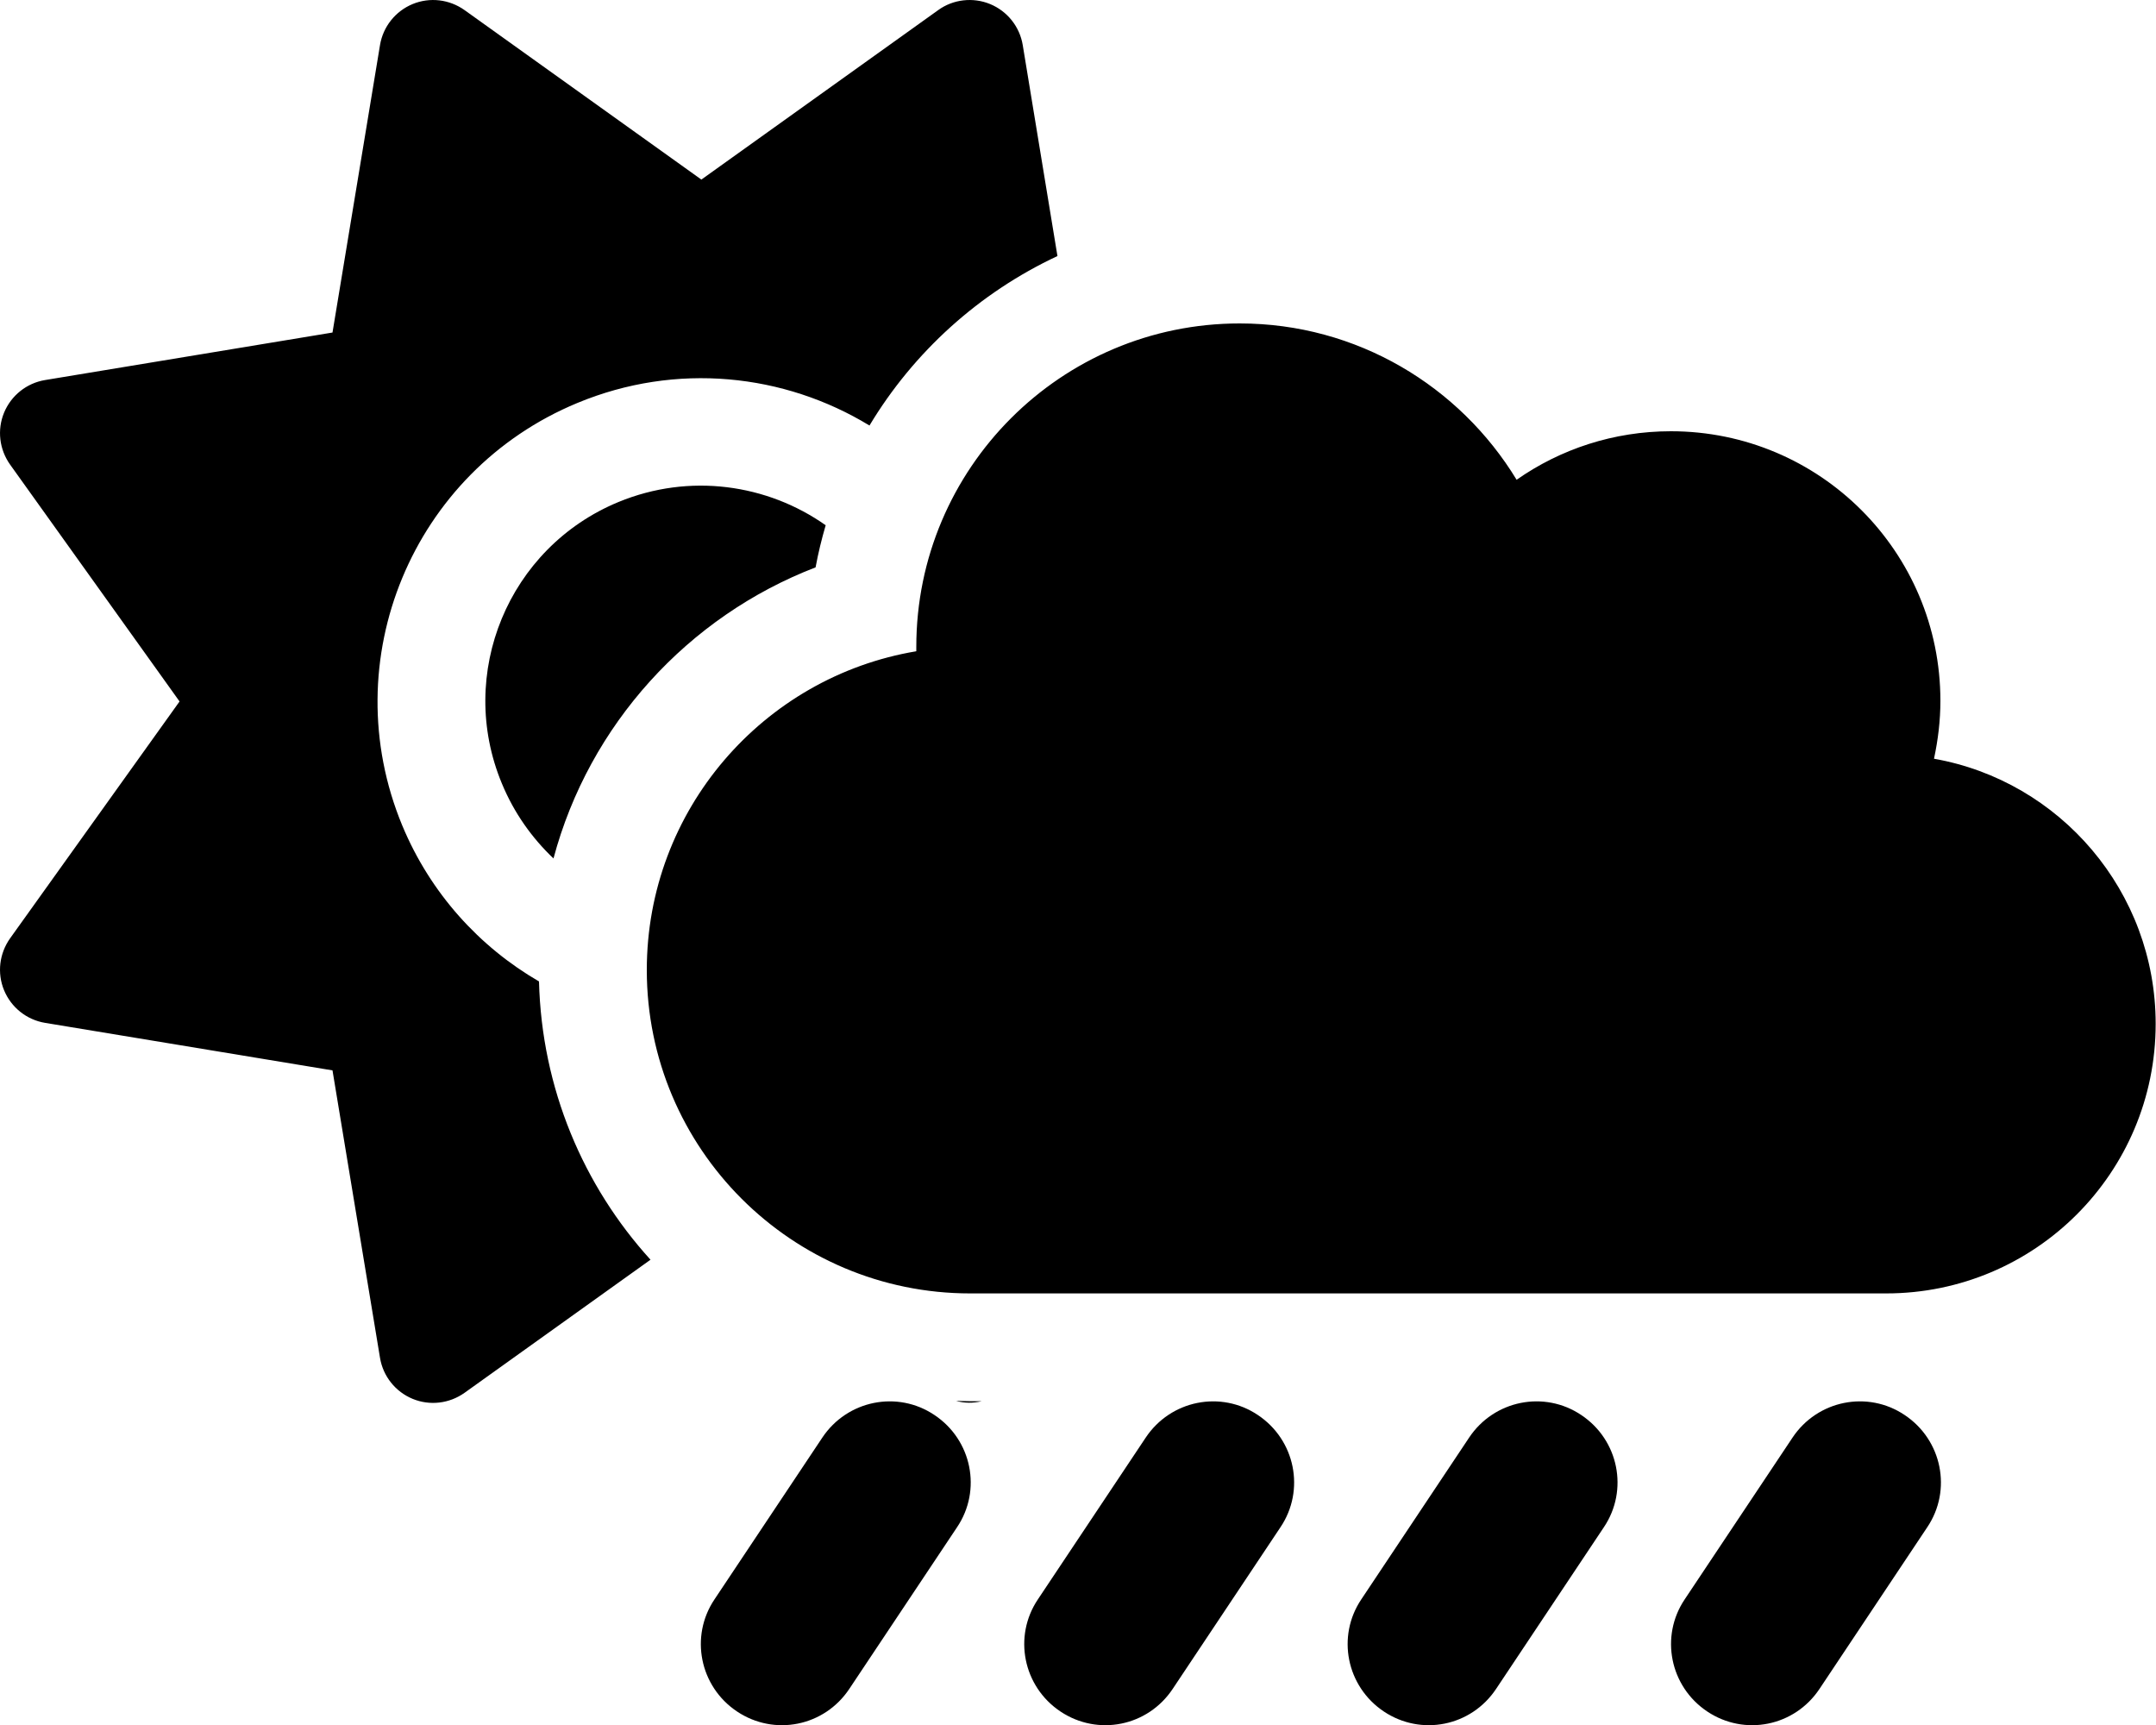
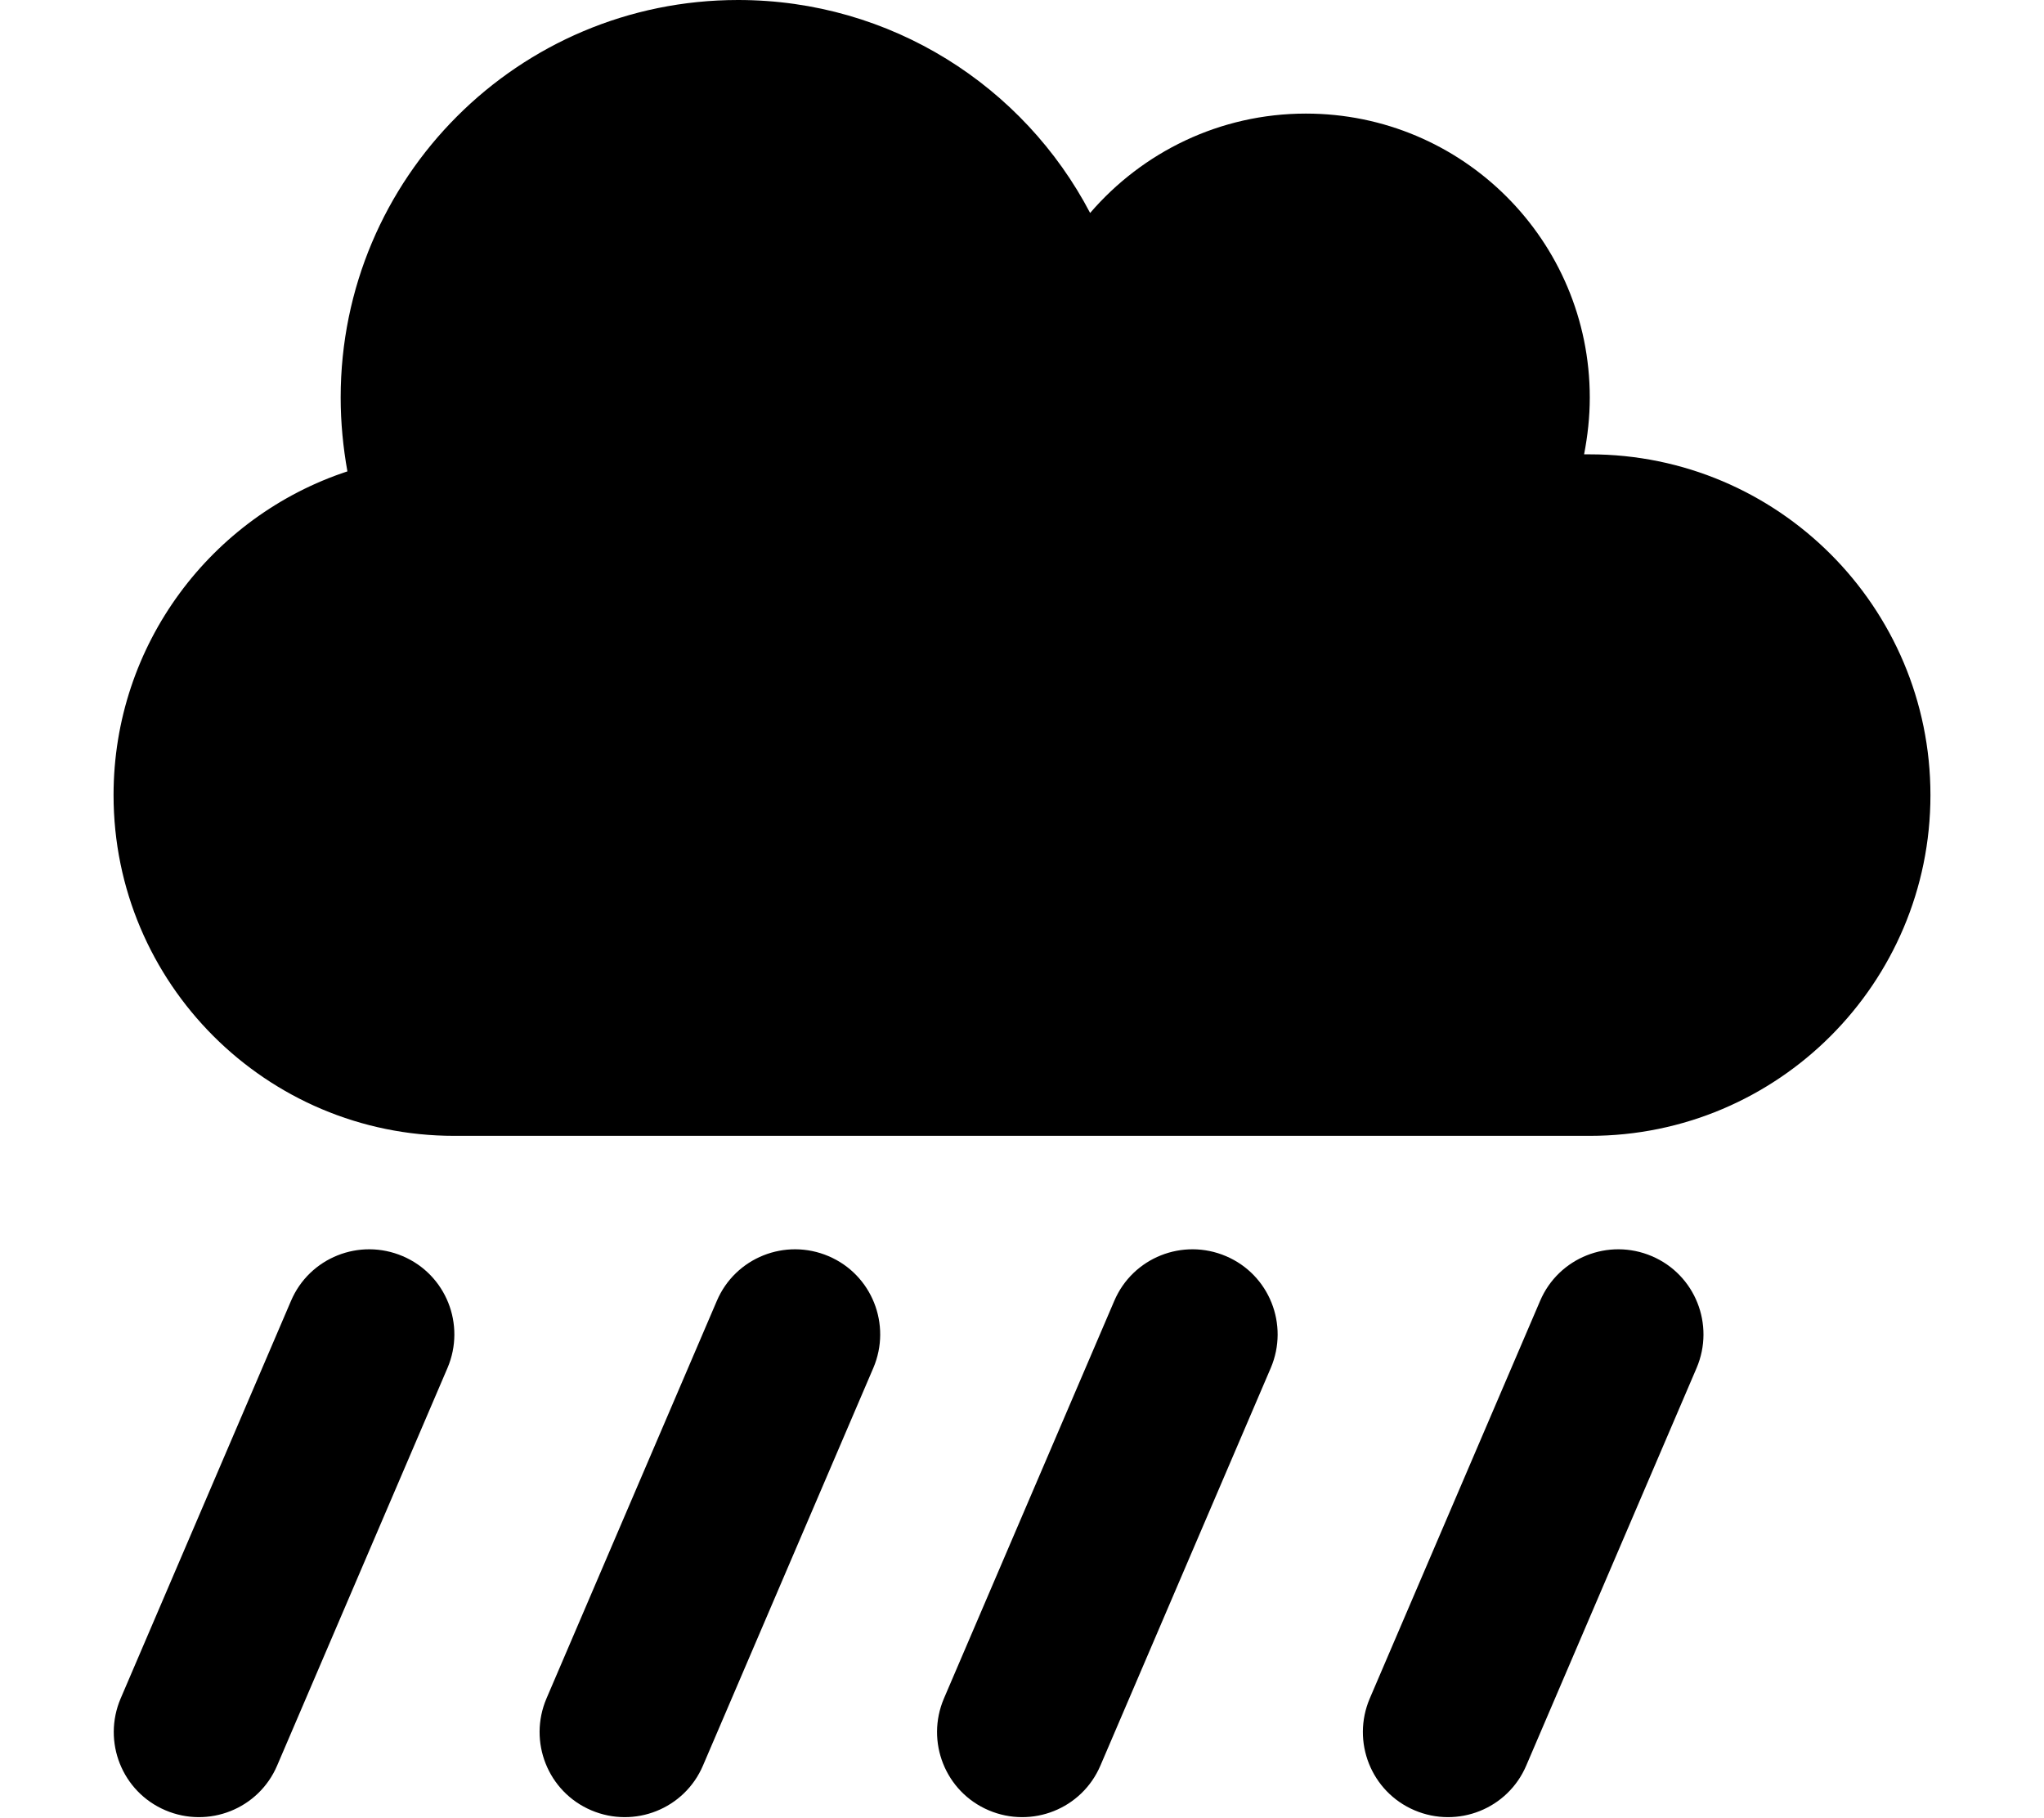
- <svg xmlns="http://www.w3.org/2000/svg" viewBox="0 0 640 512">
-   <path d="M137.9 3c-4.5-3.2-10.3-3.9-15.4-1.8s-8.8 6.7-9.7 12.2L98.7 98.7 13.4 112.8c-5.5 .9-10.1 4.6-12.2 9.7S-.2 133.4 3 137.9l50.3 70.3L3 278.5c-3.2 4.5-3.9 10.3-1.8 15.4s6.7 8.8 12.2 9.7l85.3 14.1L112.8 403c.9 5.5 4.6 10.1 9.7 12.2s10.9 1.4 15.4-1.8l55.2-39.5c-19.9-21.9-32.3-50.8-33.1-82.6c-17.6-10.2-32.2-26.1-40.6-46.3c-20.3-49 3-105.1 52-125.4c29.4-12.2 61.4-8.7 86.7 6.7c13.1-21.8 32.5-39.4 55.8-50.3L303.6 13.4c-.9-5.5-4.6-10.1-9.7-12.2S282.9-.2 278.5 3L208.2 53.3 137.9 3zM291.4 415.9c-2.5 .6-5.1 .6-7.6-.1c1.4 0 2.8 .1 4.2 .1h3.5zm-46.3-260c-17.3-12.2-40.4-15.6-61.5-6.9c-32.7 13.5-48.2 51-34.6 83.6c3.6 8.7 8.9 16.1 15.3 22.2c10.6-39.7 39.9-71.8 77.8-86.4c.8-4.3 1.8-8.4 3-12.5zM277.4 420c-11-7.4-25.9-4.4-33.3 6.7l-32 48c-7.4 11-4.4 25.9 6.7 33.3s25.9 4.4 33.3-6.7l32-48c7.4-11 4.4-25.9-6.7-33.3zm96 0c-11-7.4-25.9-4.4-33.3 6.7l-32 48c-7.4 11-4.4 25.9 6.7 33.3s25.9 4.4 33.3-6.7l32-48c7.4-11 4.4-25.9-6.7-33.3zm96 0c-11-7.4-25.9-4.4-33.3 6.7l-32 48c-7.4 11-4.4 25.9 6.7 33.3s25.9 4.4 33.3-6.7l32-48c7.4-11 4.4-25.9-6.7-33.3zm96 0c-11-7.4-25.9-4.4-33.3 6.7l-32 48c-7.4 11-4.4 25.9 6.7 33.3s25.9 4.4 33.3-6.7l32-48c7.4-11 4.4-25.9-6.7-33.3zm74.5-116.1c0-39.3-28.4-72.1-65.8-78.7c1.2-5.6 1.9-11.3 1.9-17.2c0-44.2-35.8-80-80-80c-17 0-32.8 5.3-45.8 14.4C433.3 114.6 402.8 96 368 96c-53 0-96 43-96 96l0 1.3c-45.4 7.6-80 47.1-80 94.6c0 53 43 96 96 96H559.9c44.2 0 80-35.8 80-80z" />
+ <svg xmlns="http://www.w3.org/2000/svg" viewBox="0 0 576 512">
+   <path d="M128 320c-53 0-96-43-96-96c0-42.5 27.6-78.6 65.9-91.2C96.7 126.1 96 119.1 96 112C96 50.1 146.1 0 208 0c43.1 0 80.5 24.3 99.2 60c14.7-17.1 36.5-28 60.8-28c44.2 0 80 35.8 80 80c0 5.5-.6 10.8-1.6 16c.5 0 1.1 0 1.6 0c53 0 96 43 96 96s-43 96-96 96H128zm-14.5 33.9c12.2 5.2 17.8 19.3 12.6 31.5l-48 112c-5.2 12.2-19.3 17.8-31.5 12.6s-17.8-19.3-12.6-31.5l48-112c5.2-12.2 19.3-17.8 31.5-12.6zm120 0c12.2 5.2 17.8 19.3 12.6 31.5l-48 112c-5.2 12.2-19.3 17.8-31.5 12.6s-17.8-19.3-12.6-31.5l48-112c5.2-12.2 19.3-17.8 31.5-12.6zm244.6 31.5l-48 112c-5.2 12.2-19.3 17.8-31.5 12.6s-17.8-19.3-12.6-31.5l48-112c5.2-12.2 19.3-17.8 31.5-12.6s17.8 19.3 12.6 31.5zM345.5 353.9c12.2 5.2 17.8 19.3 12.6 31.5l-48 112c-5.2 12.2-19.3 17.8-31.5 12.6s-17.8-19.3-12.6-31.5l48-112c5.2-12.2 19.3-17.8 31.5-12.6z" />
</svg>
